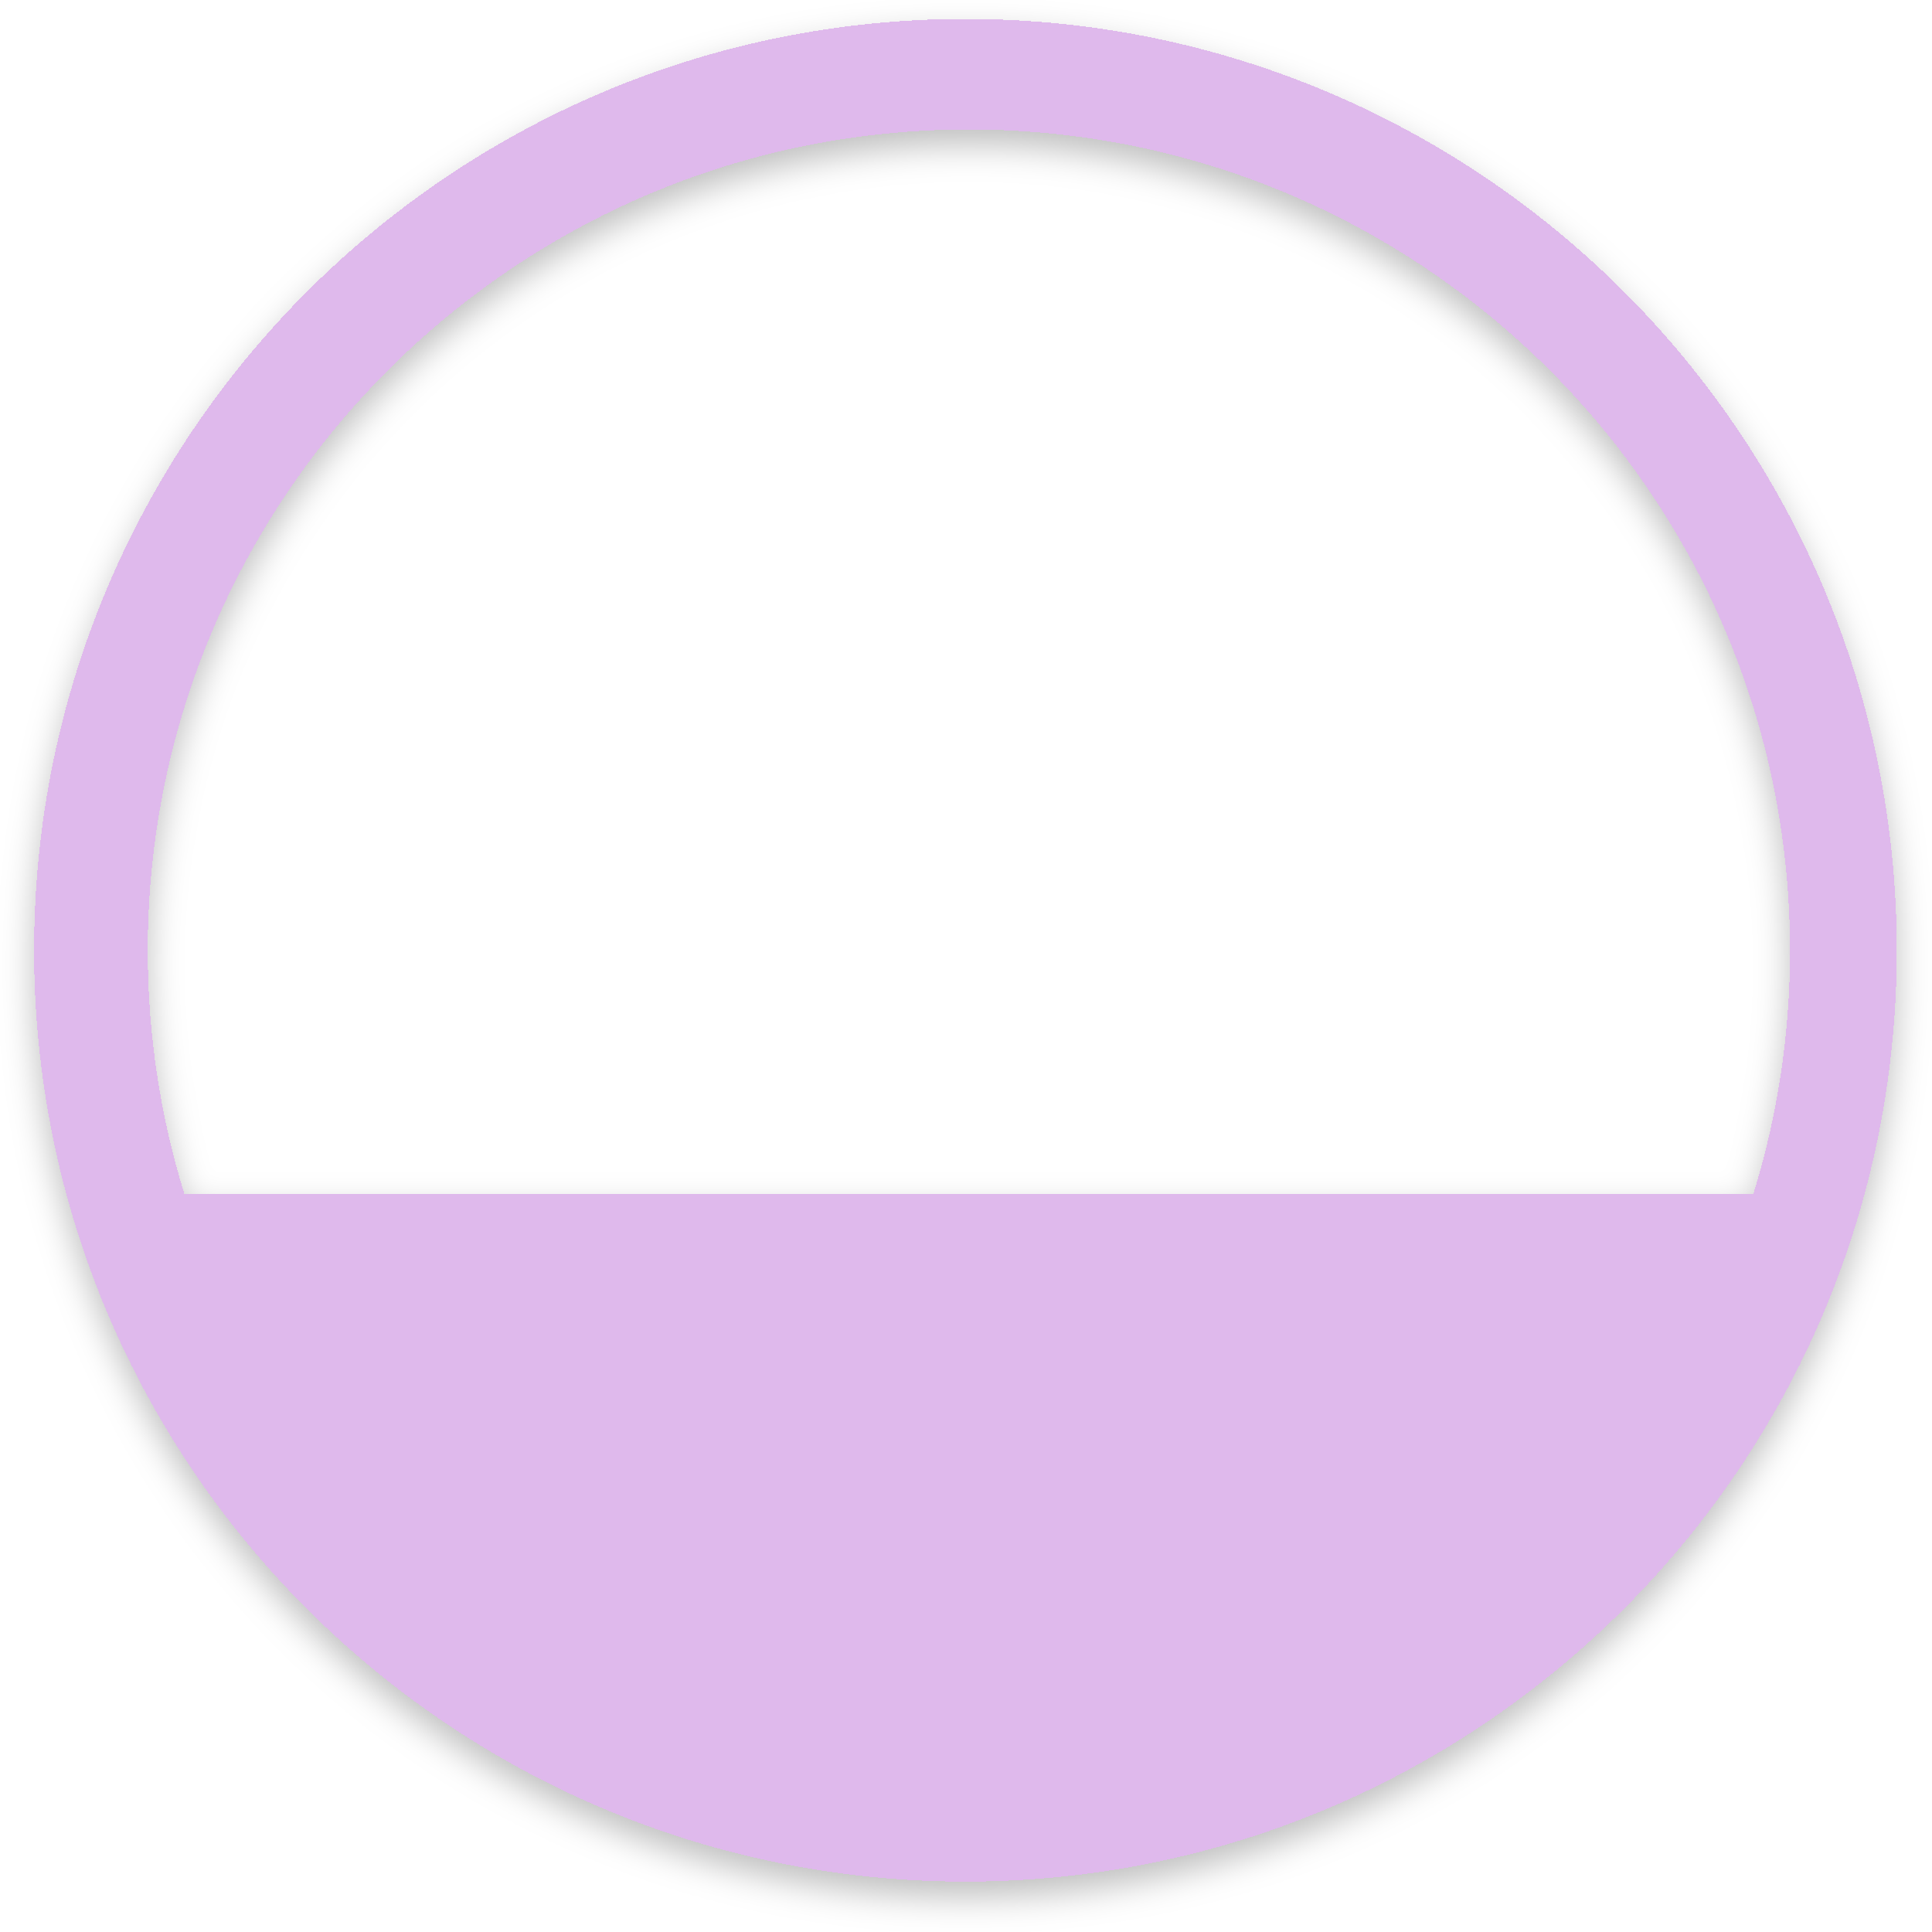
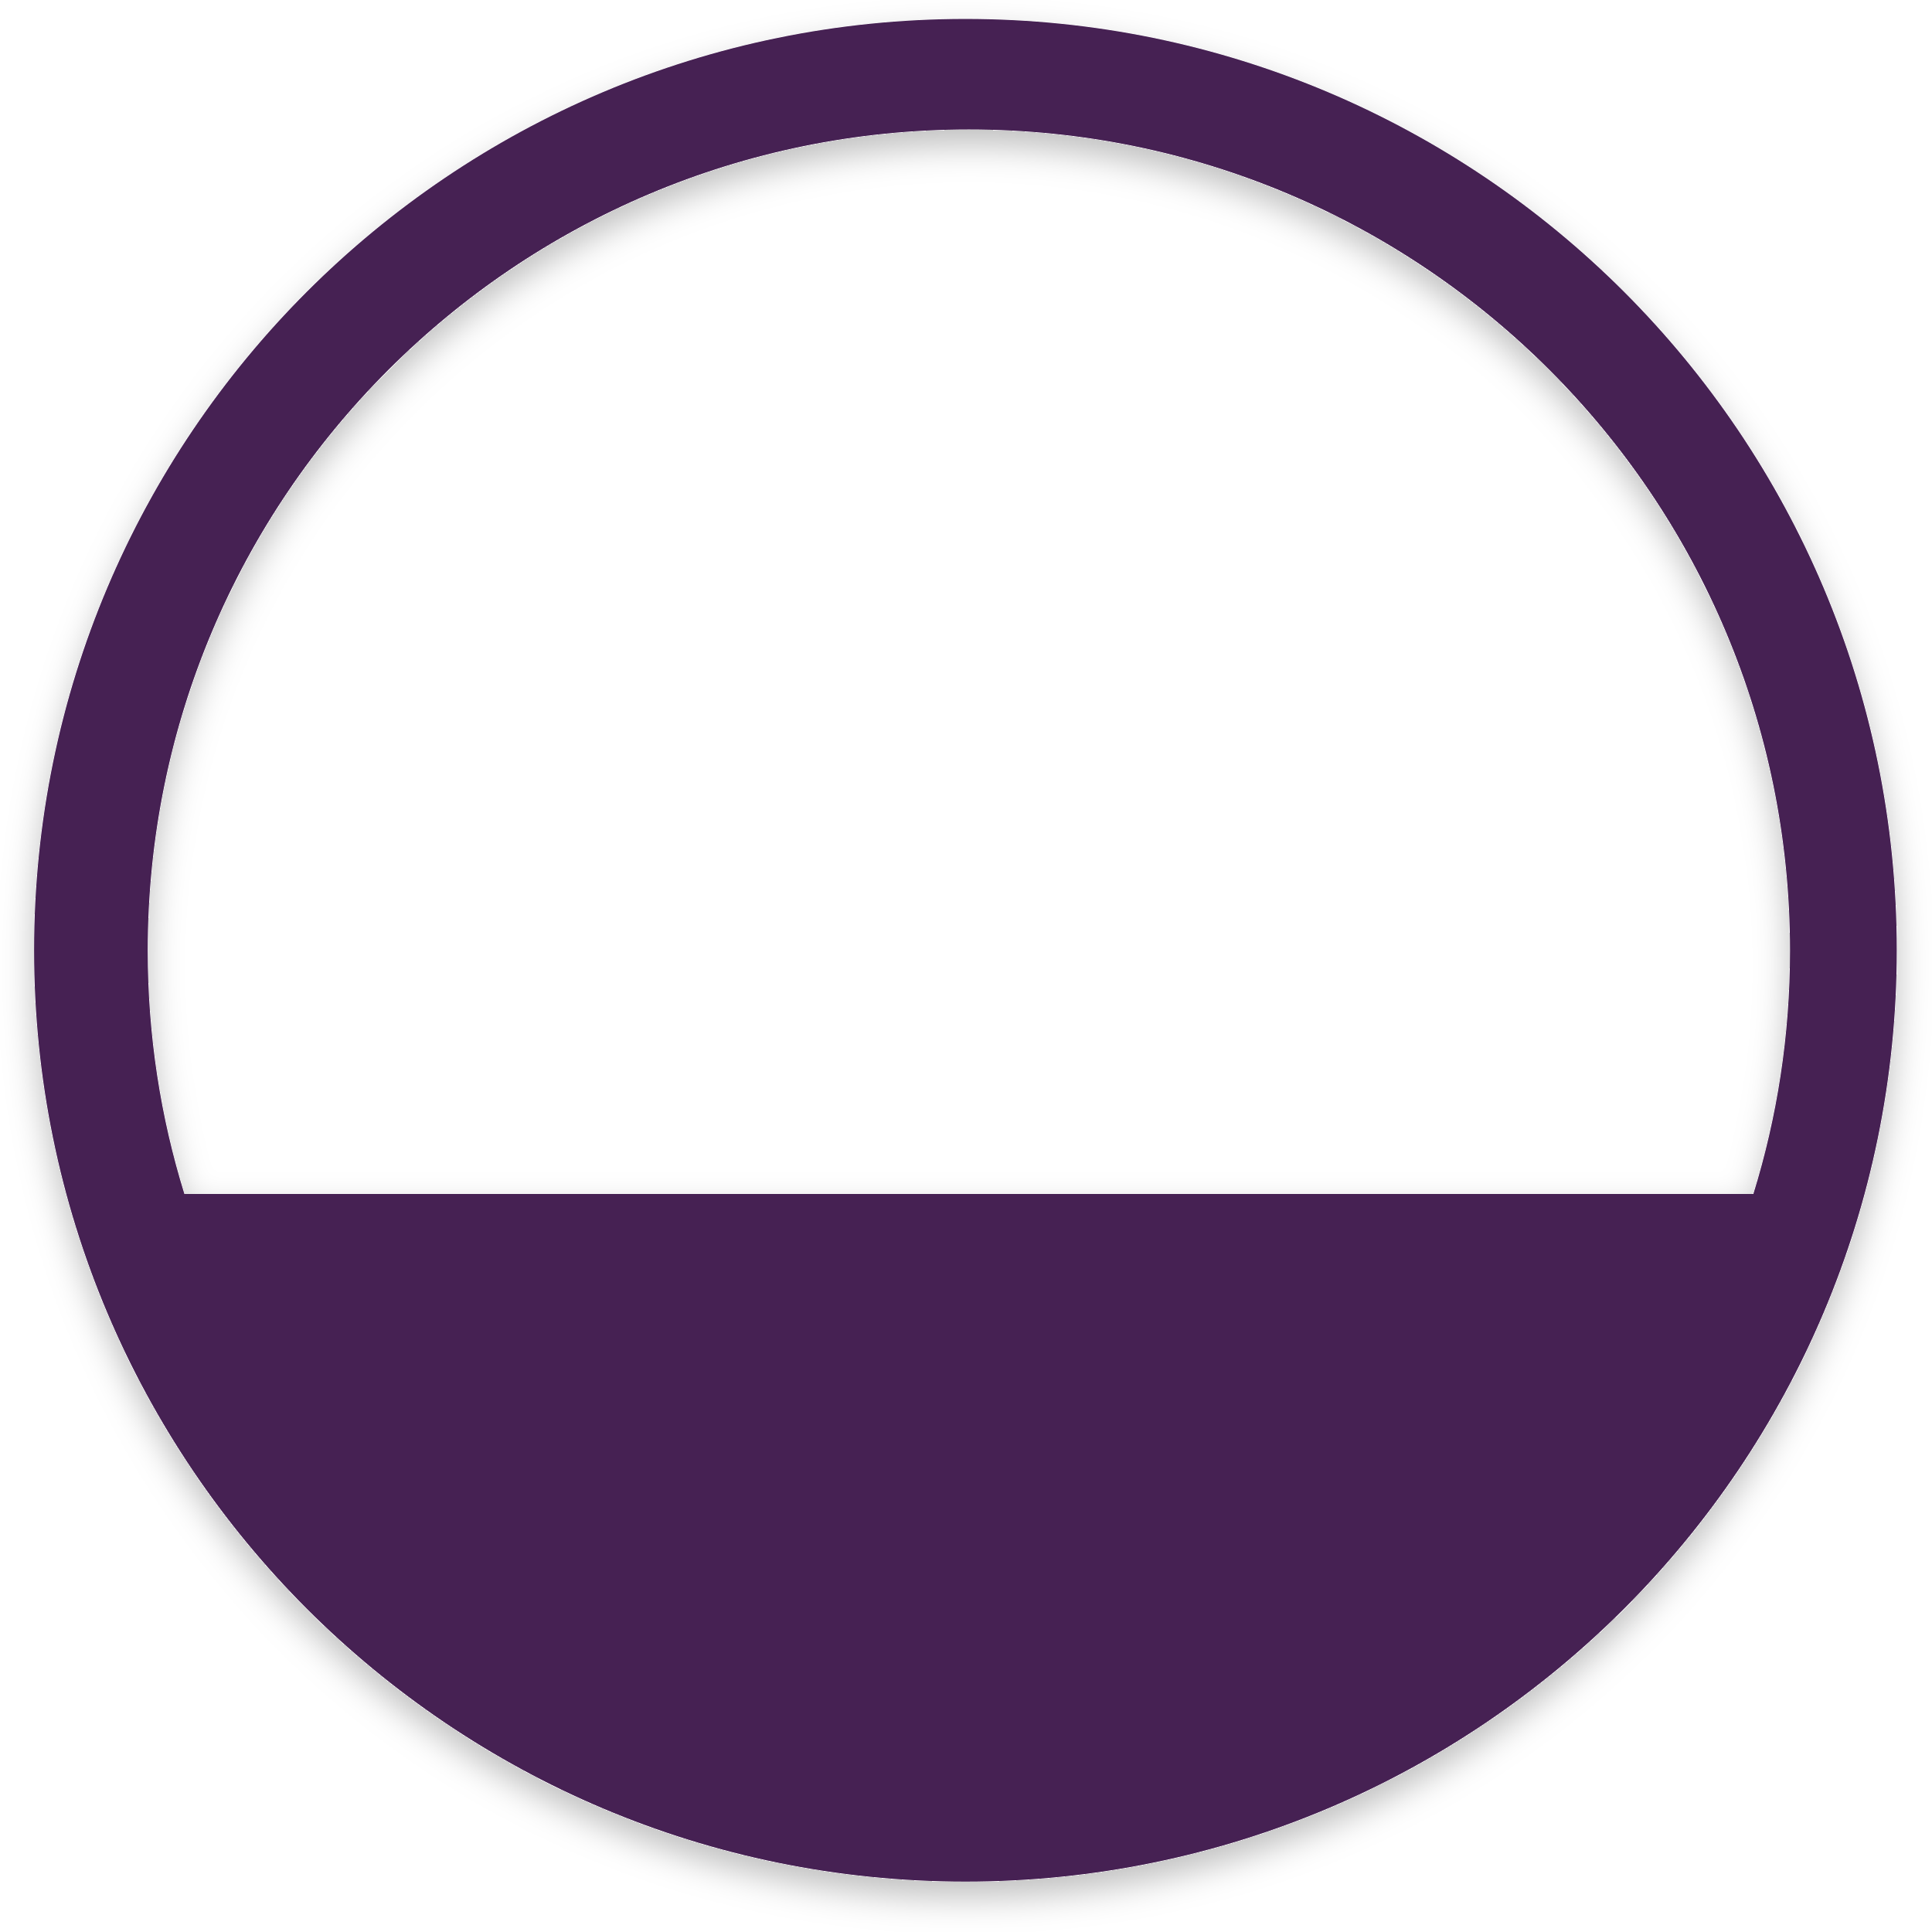
<svg xmlns="http://www.w3.org/2000/svg" width="510" height="510" viewBox="0 0 510 510" fill="none">
  <g filter="url(#filter0_bd_210_169)">
-     <path fill-rule="evenodd" clip-rule="evenodd" d="M254.85 496.7C390.63 496.7 500.7 386.63 500.7 250.85C500.7 115.071 390.63 5 254.85 5C119.071 5 9 115.071 9 250.85C9 386.63 119.071 496.7 254.85 496.7ZM472.519 250.941C472.519 273.307 469.131 294.883 462.841 315.182H48.678C42.388 294.883 39 273.307 39 250.941C39 131.228 136.047 34.181 255.76 34.181C375.473 34.181 472.519 131.228 472.519 250.941Z" fill="#AF52D0" fill-opacity="0.4" shape-rendering="crispEdges" />
+     <path fill-rule="evenodd" clip-rule="evenodd" d="M254.85 496.7C390.63 496.7 500.7 386.63 500.7 250.85C500.7 115.071 390.63 5 254.85 5C119.071 5 9 115.071 9 250.85C9 386.63 119.071 496.7 254.85 496.7ZM472.519 250.941C472.519 273.307 469.131 294.883 462.841 315.182H48.678C42.388 294.883 39 273.307 39 250.941C39 131.228 136.047 34.181 255.76 34.181C375.473 34.181 472.519 131.228 472.519 250.941Z" fill="#462153" />
  </g>
  <defs>
    <filter id="filter0_bd_210_169" x="-16" y="-20" width="541.7" height="541.7" filterUnits="userSpaceOnUse" color-interpolation-filters="sRGB">
      <feFlood flood-opacity="0" result="BackgroundImageFix" />
      <feGaussianBlur in="BackgroundImage" stdDeviation="12.5" />
      <feComposite in2="SourceAlpha" operator="in" result="effect1_backgroundBlur_210_169" />
      <feColorMatrix in="SourceAlpha" type="matrix" values="0 0 0 0 0 0 0 0 0 0 0 0 0 0 0 0 0 0 127 0" result="hardAlpha" />
      <feOffset dy="4" />
      <feGaussianBlur stdDeviation="4.5" />
      <feComposite in2="hardAlpha" operator="out" />
      <feColorMatrix type="matrix" values="0 0 0 0 0 0 0 0 0 0 0 0 0 0 0 0 0 0 0.25 0" />
      <feBlend mode="normal" in2="effect1_backgroundBlur_210_169" result="effect2_dropShadow_210_169" />
      <feBlend mode="normal" in="SourceGraphic" in2="effect2_dropShadow_210_169" result="shape" />
    </filter>
  </defs>
</svg>
